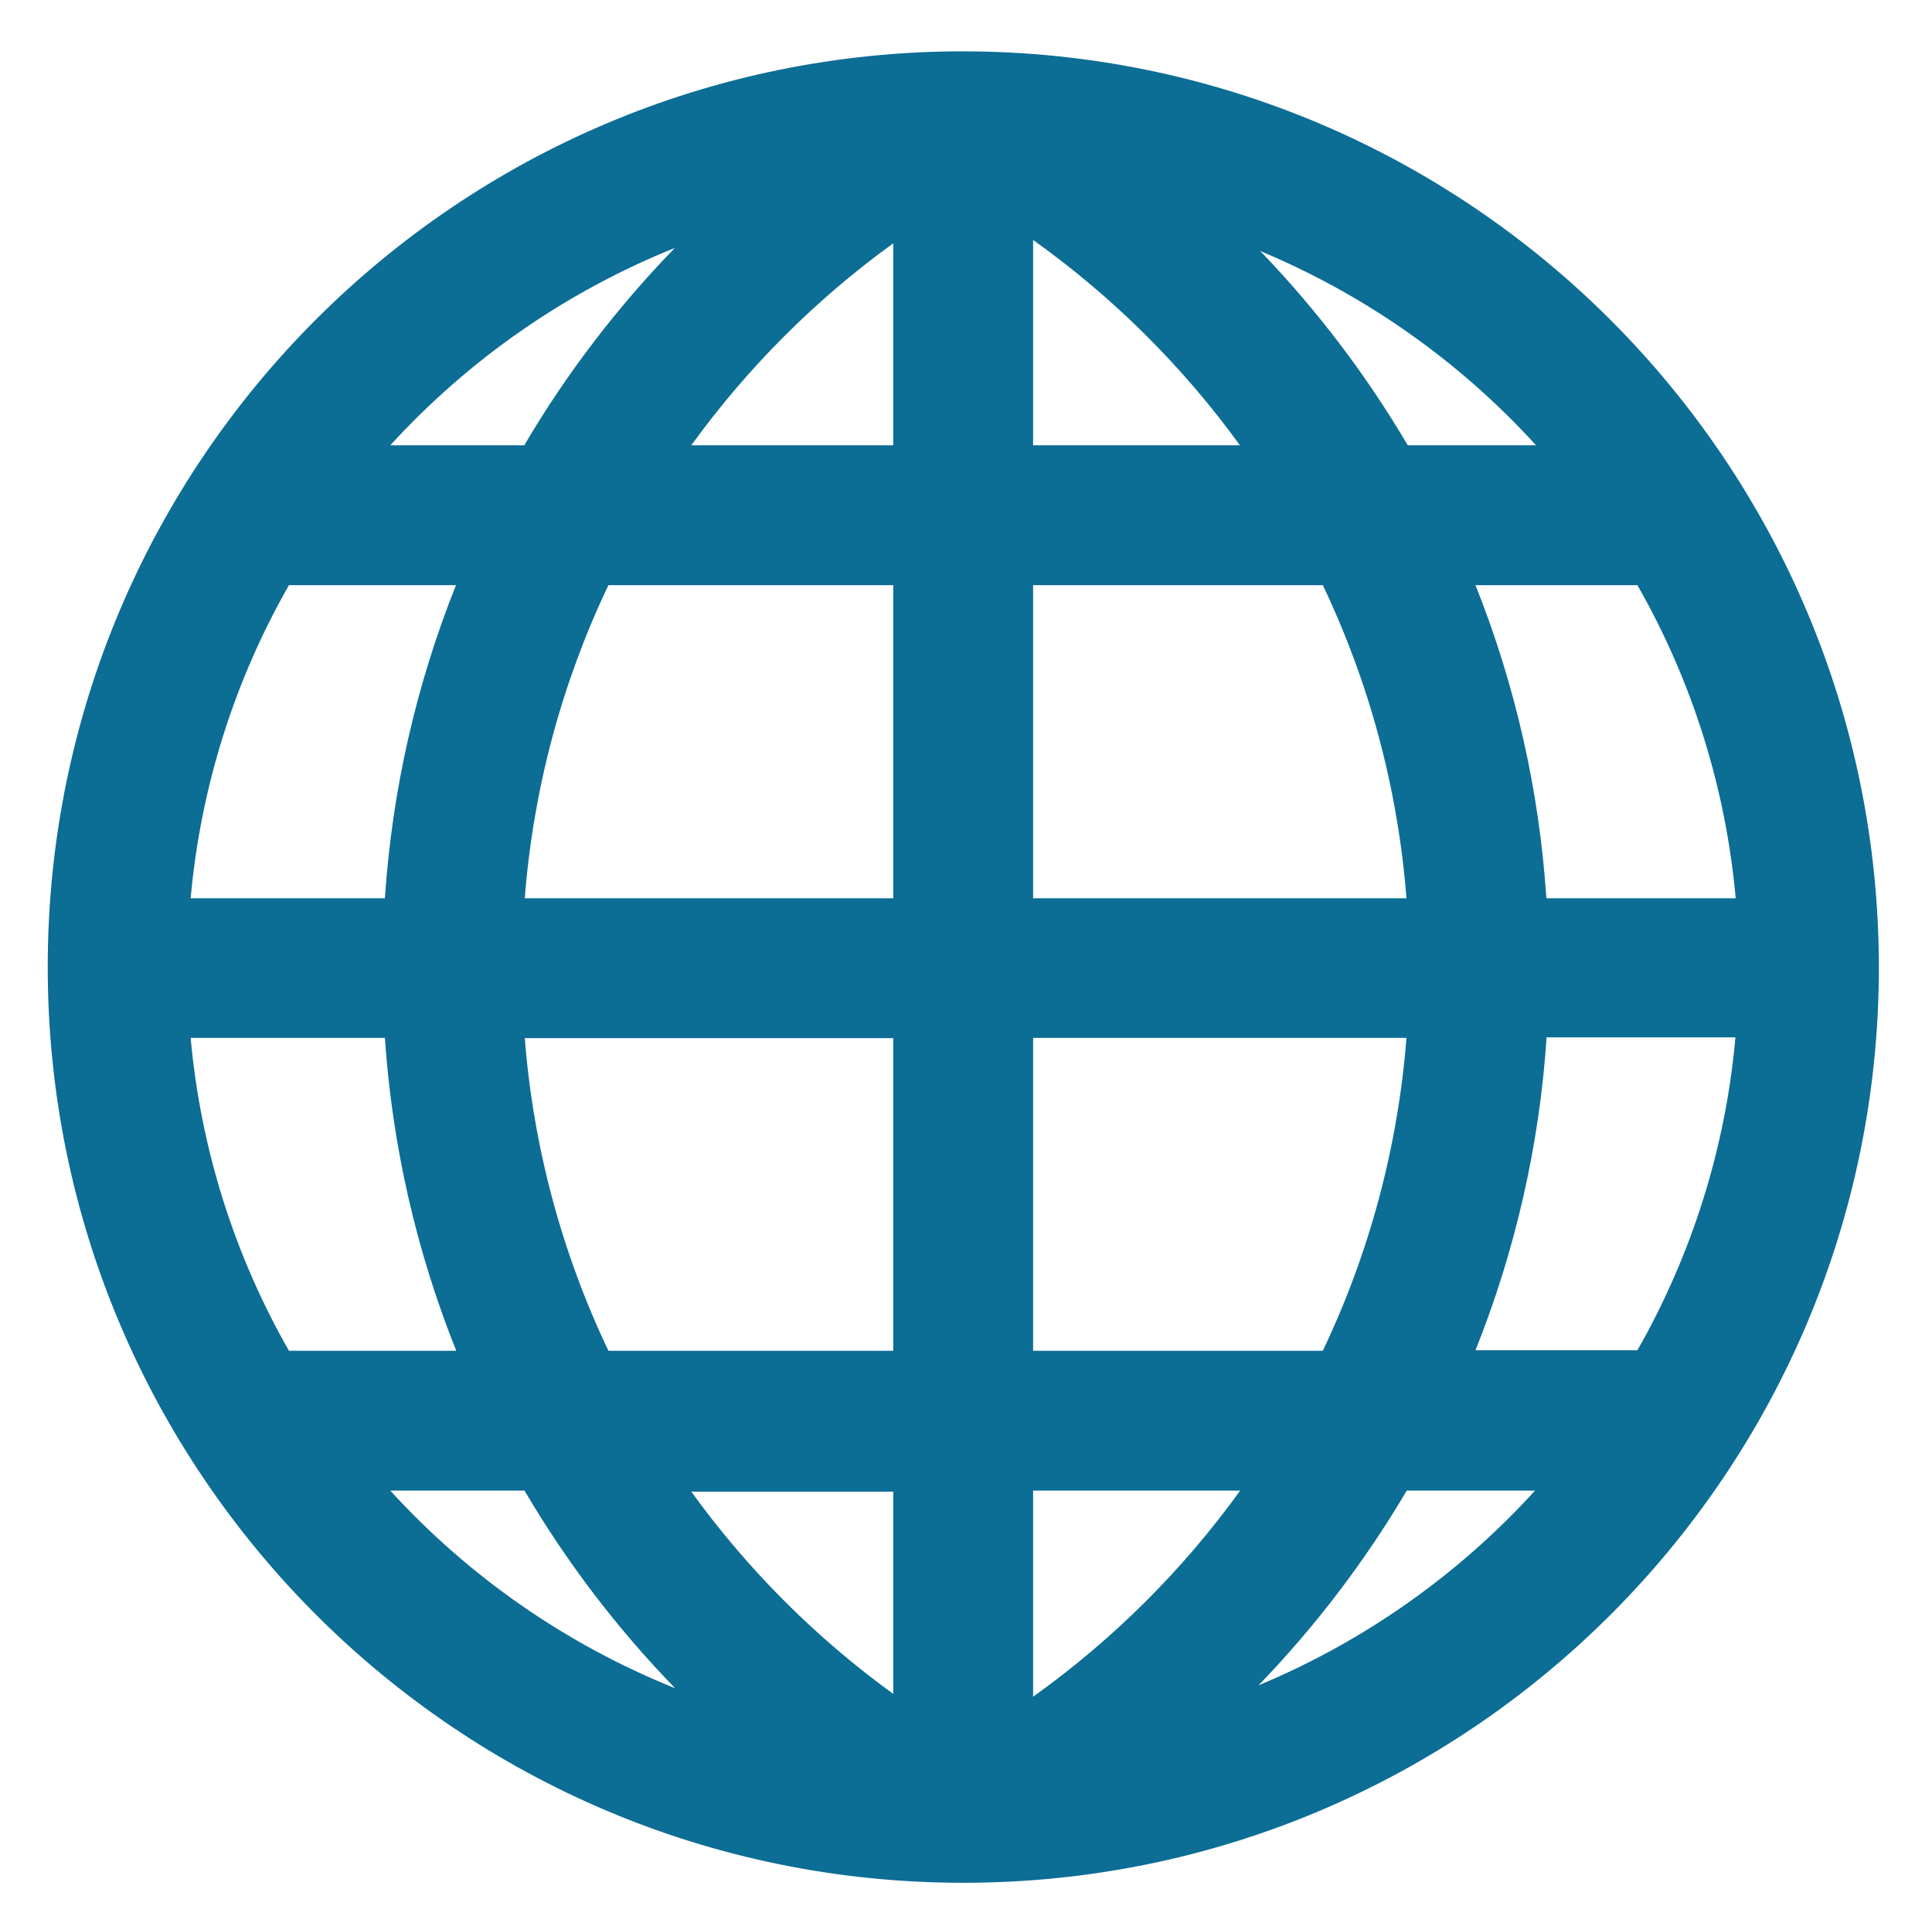
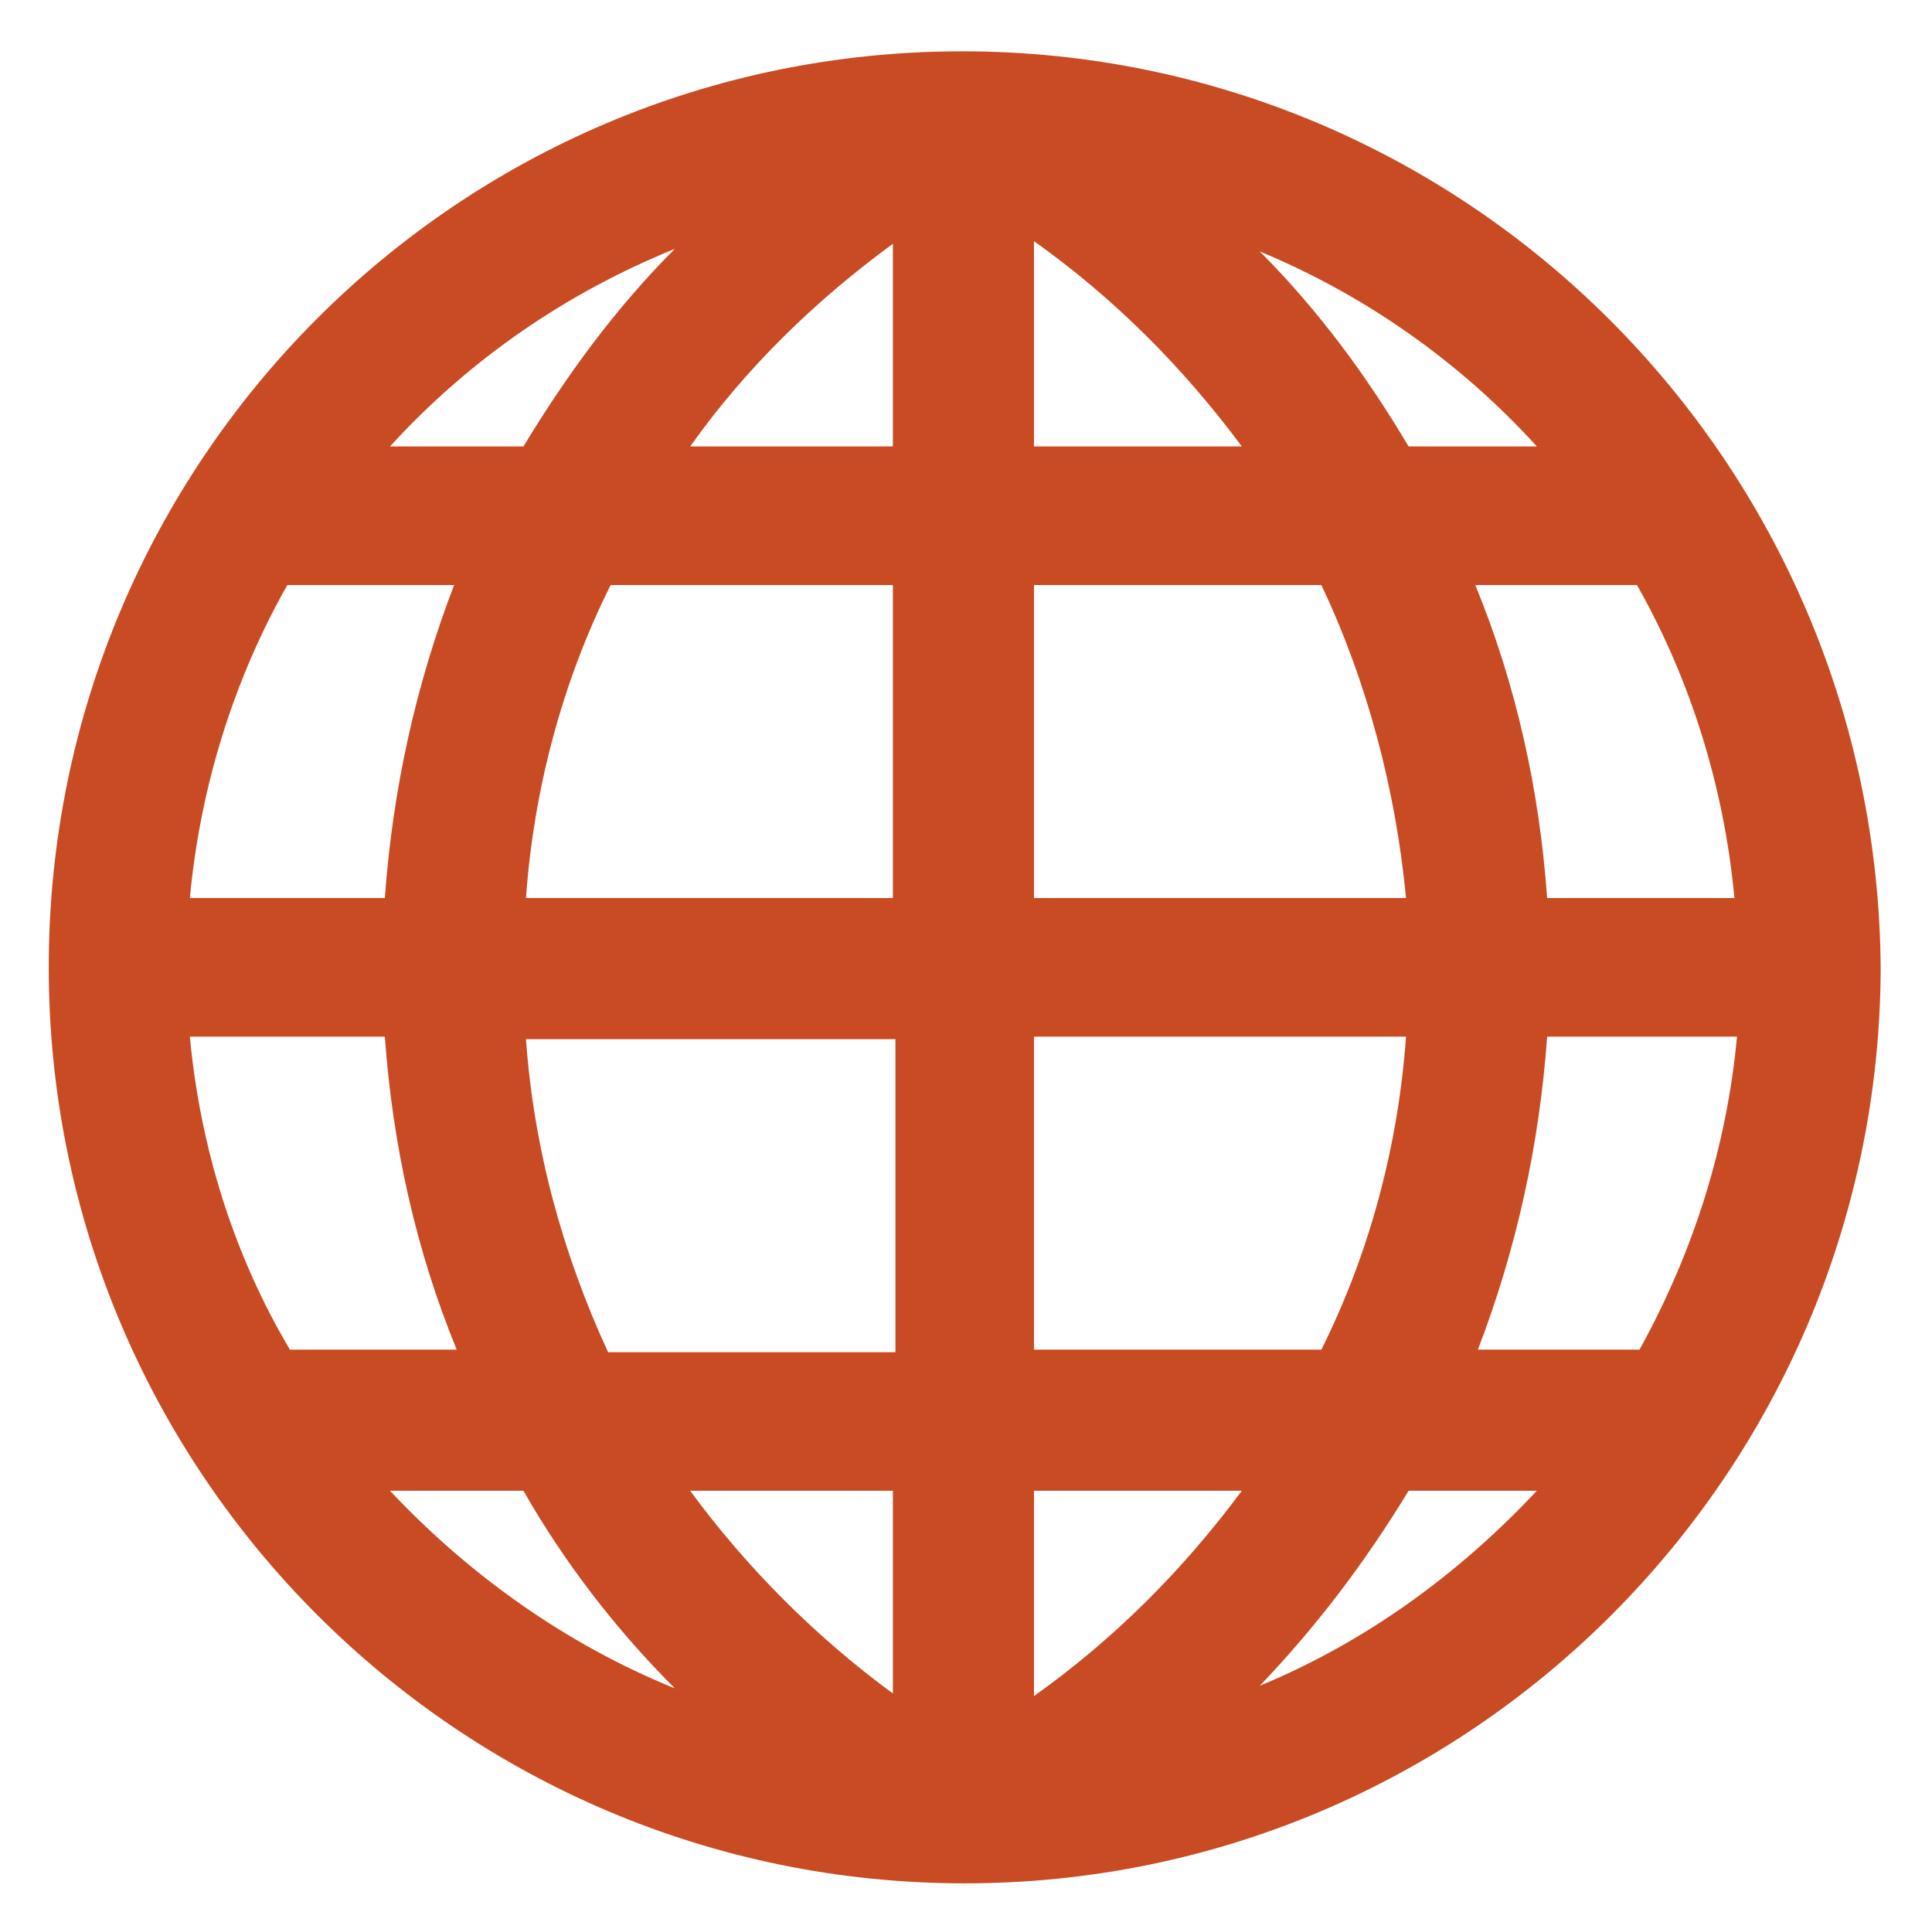
- <svg xmlns="http://www.w3.org/2000/svg" id="Calque_1" data-name="Calque 1" viewBox="0 0 75.29 74.53">
-   <defs>
-     <style>.cls-1{fill:#0c6d95;}</style>
-   </defs>
-   <path class="cls-1" d="M37.53,2A35.68,35.68,0,1,0,73.22,37.72,35.72,35.72,0,0,0,37.53,2ZM7.43,40.44H15a40,40,0,0,0,2.78,12.19H11.26A30,30,0,0,1,7.43,40.44ZM40.26,17.35v-8a35.15,35.15,0,0,1,8.06,8H40.26ZM51.55,22.8A34.56,34.56,0,0,1,54.81,35H40.26V22.8H51.55ZM34.81,9.48v7.87H26.94A35.15,35.15,0,0,1,34.81,9.48Zm0,13.32V35H20.45A34.56,34.56,0,0,1,23.71,22.8h11.1ZM15,35H7.43A30,30,0,0,1,11.26,22.8h6.51A40,40,0,0,0,15,35Zm5.46,5.45H34.81V52.63H23.71A34.58,34.58,0,0,1,20.45,40.44ZM34.81,58.08V66a35.15,35.15,0,0,1-7.87-7.88h7.87Zm5.45,8v-8h8.07A35.15,35.15,0,0,1,40.26,66.11Zm0-13.47V40.44H54.81a34.58,34.58,0,0,1-3.26,12.19H40.26Zm20-12.19h7.37a30,30,0,0,1-3.82,12.19H57.5A40,40,0,0,0,60.27,40.44Zm0-5.45A40,40,0,0,0,57.5,22.8h6.31A30,30,0,0,1,67.64,35H60.27ZM59.86,17.35h-5a40.55,40.55,0,0,0-5.75-7.57A30.36,30.36,0,0,1,59.86,17.35ZM26.3,9.66a40.56,40.56,0,0,0-5.87,7.69H15.21A30.35,30.35,0,0,1,26.3,9.66ZM15.21,58.08h5.23a40.57,40.57,0,0,0,5.87,7.7A30.35,30.35,0,0,1,15.21,58.08Zm33.85,7.57a40.58,40.58,0,0,0,5.76-7.57h5A30.36,30.36,0,0,1,49.06,65.66Z" />
+ <svg xmlns="http://www.w3.org/2000/svg" version="1.1" id="Calque_1" x="0px" y="0px" viewBox="0 0 75.3 74.5" style="enable-background:new 0 0 75.3 74.5;" xml:space="preserve">
+   <style type="text/css">
+ 	.st0{fill:#C84B24;}
+ </style>
+   <path class="st0" d="M37.5,2C17.8,2,1.9,18,1.9,37.7s16,35.7,35.7,35.7c19.7,0,35.6-16,35.7-35.6C73.2,18,57.2,2,37.5,2z M7.4,40.4  H15c0.3,4.2,1.2,8.3,2.8,12.2h-6.5C9.1,48.9,7.8,44.7,7.4,40.4z M40.3,17.4v-8c3.1,2.2,5.8,4.9,8.1,8H40.3z M51.5,22.8  c1.8,3.8,2.9,8,3.3,12.2H40.3V22.8H51.5z M34.8,9.5v7.9h-7.9C29.1,14.3,31.8,11.7,34.8,9.5z M34.8,22.8V35H20.5  c0.3-4.2,1.4-8.4,3.3-12.2C23.7,22.8,34.8,22.8,34.8,22.8z M15,35H7.4c0.4-4.3,1.7-8.5,3.8-12.2h6.5C16.2,26.7,15.3,30.8,15,35z   M20.5,40.5h14.4v12.2H23.7C21.9,48.8,20.8,44.7,20.5,40.5L20.5,40.5z M34.8,58.1V66c-3-2.2-5.7-4.9-7.9-7.9L34.8,58.1L34.8,58.1z   M40.3,66.1v-8h8.1C46.1,61.2,43.4,63.9,40.3,66.1L40.3,66.1z M40.3,52.6V40.4h14.5c-0.3,4.2-1.4,8.4-3.3,12.2L40.3,52.6L40.3,52.6z   M60.3,40.4h7.4c-0.4,4.3-1.7,8.4-3.8,12.2h-6.3C59.1,48.7,60,44.6,60.3,40.4L60.3,40.4z M60.3,35c-0.3-4.2-1.2-8.3-2.8-12.2h6.3  c2.1,3.7,3.4,7.9,3.8,12.2L60.3,35L60.3,35z M59.9,17.4h-5c-1.6-2.7-3.5-5.3-5.8-7.6C53.2,11.5,56.9,14.1,59.9,17.4z M26.3,9.7  c-2.3,2.3-4.2,4.9-5.9,7.7h-5.2C18.3,14,22.1,11.4,26.3,9.7z M15.2,58.1h5.2c1.6,2.8,3.6,5.4,5.9,7.7C22.1,64.1,18.3,61.4,15.2,58.1  z M49.1,65.7c2.2-2.3,4.1-4.8,5.8-7.6h5C56.8,61.4,53.2,64,49.1,65.7L49.1,65.7z" />
</svg>
